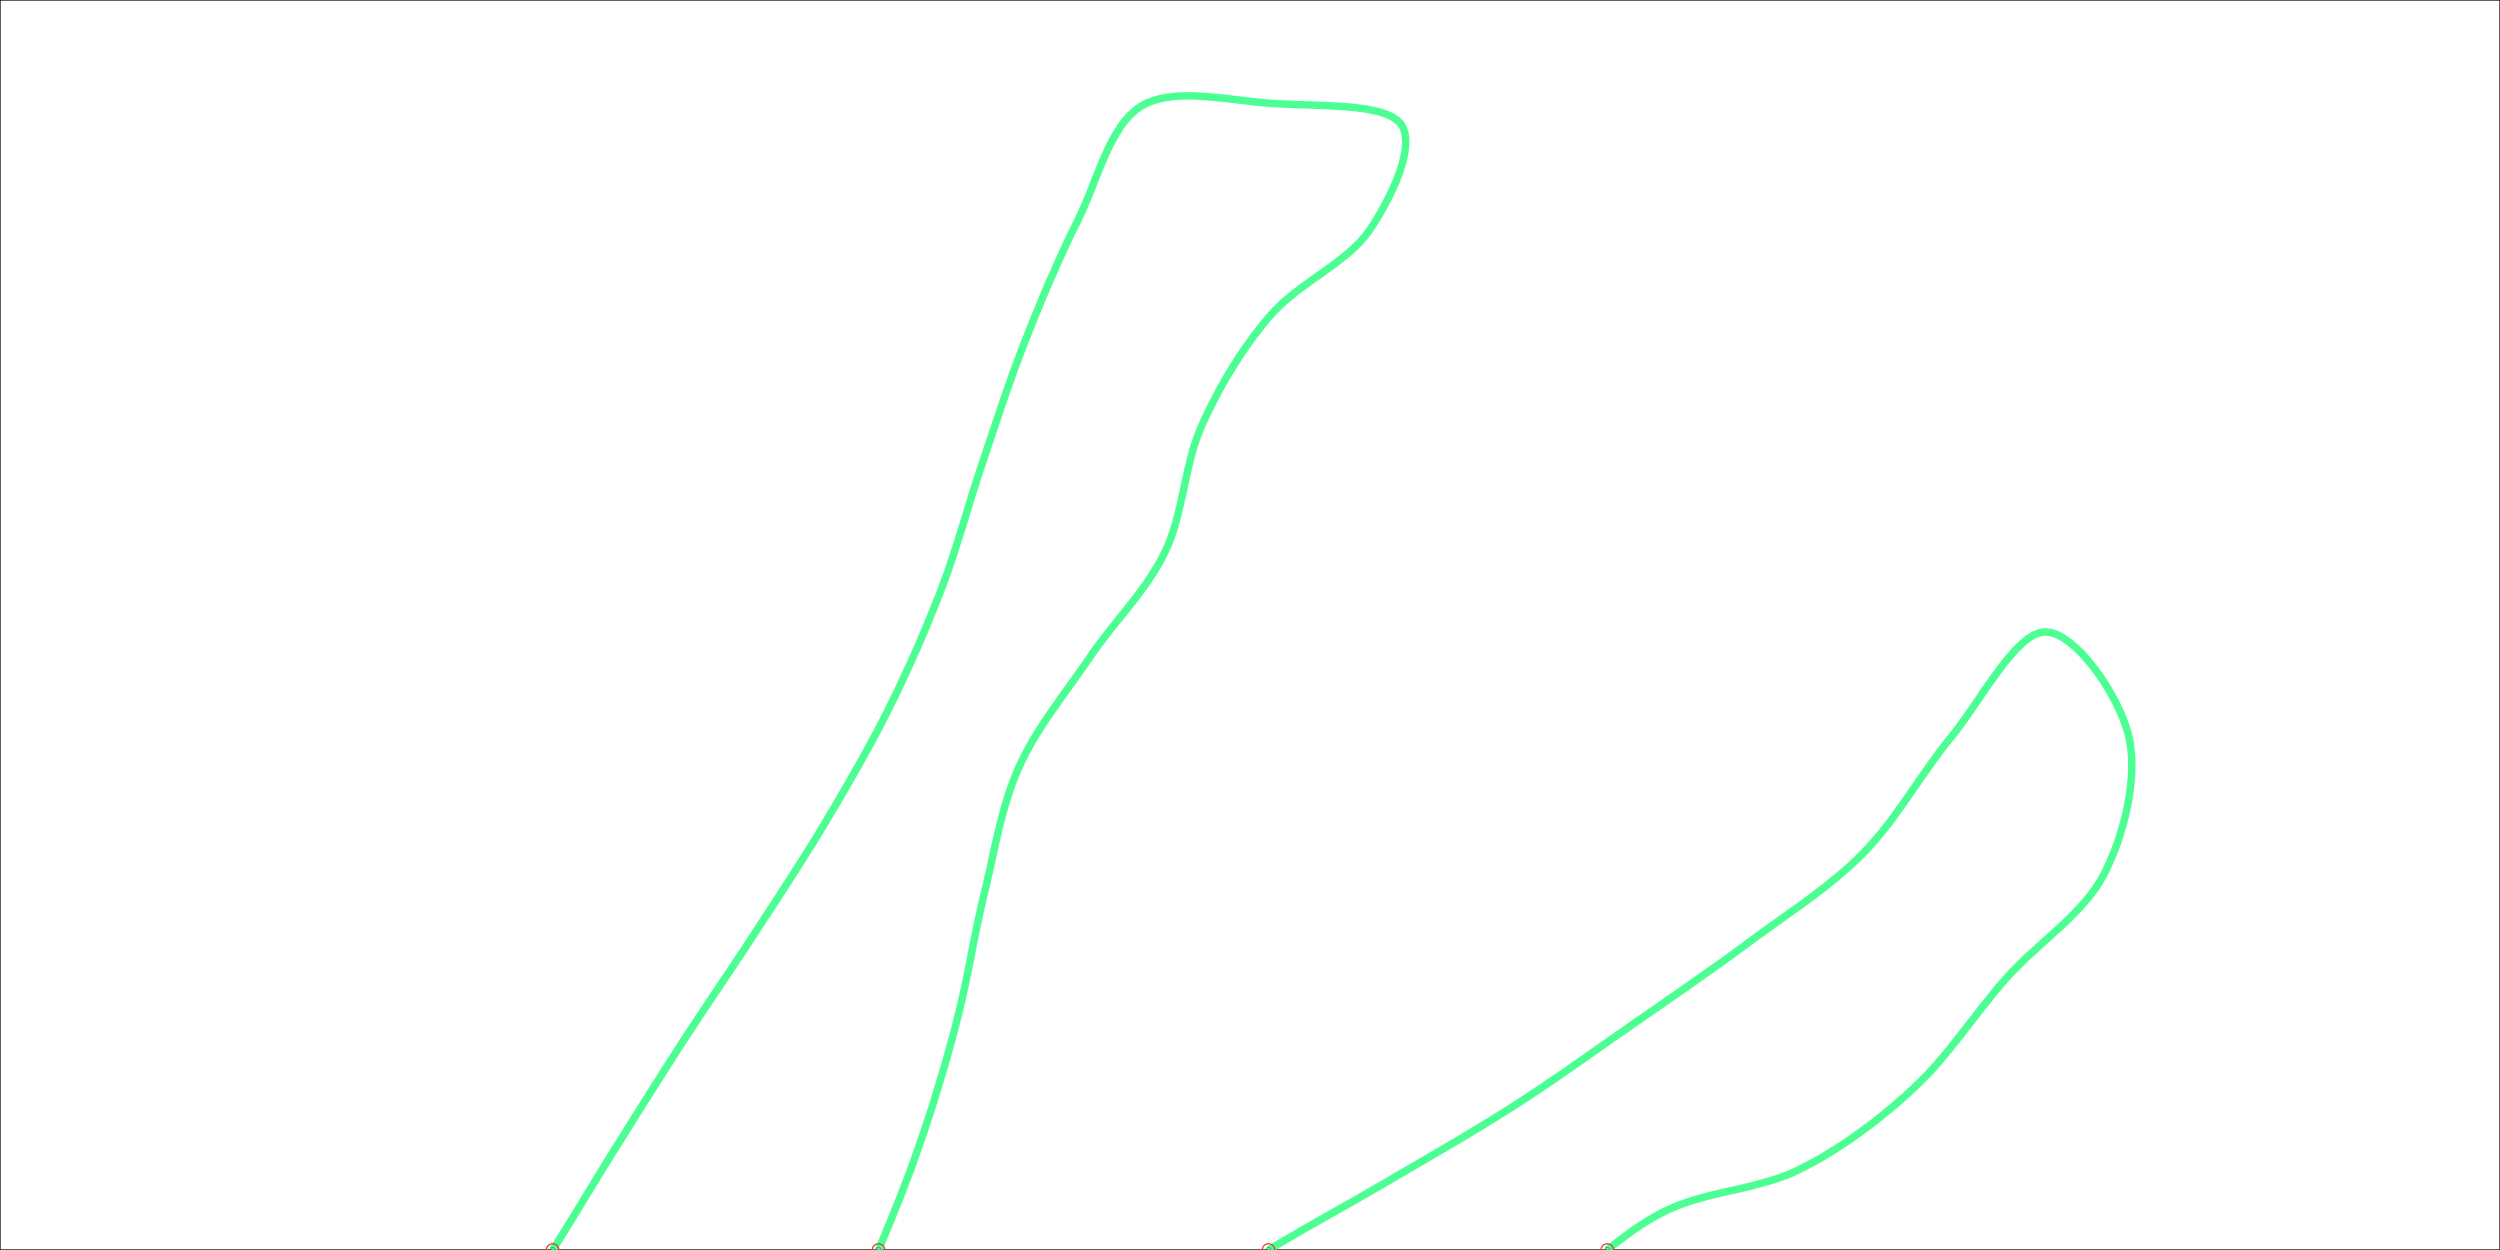
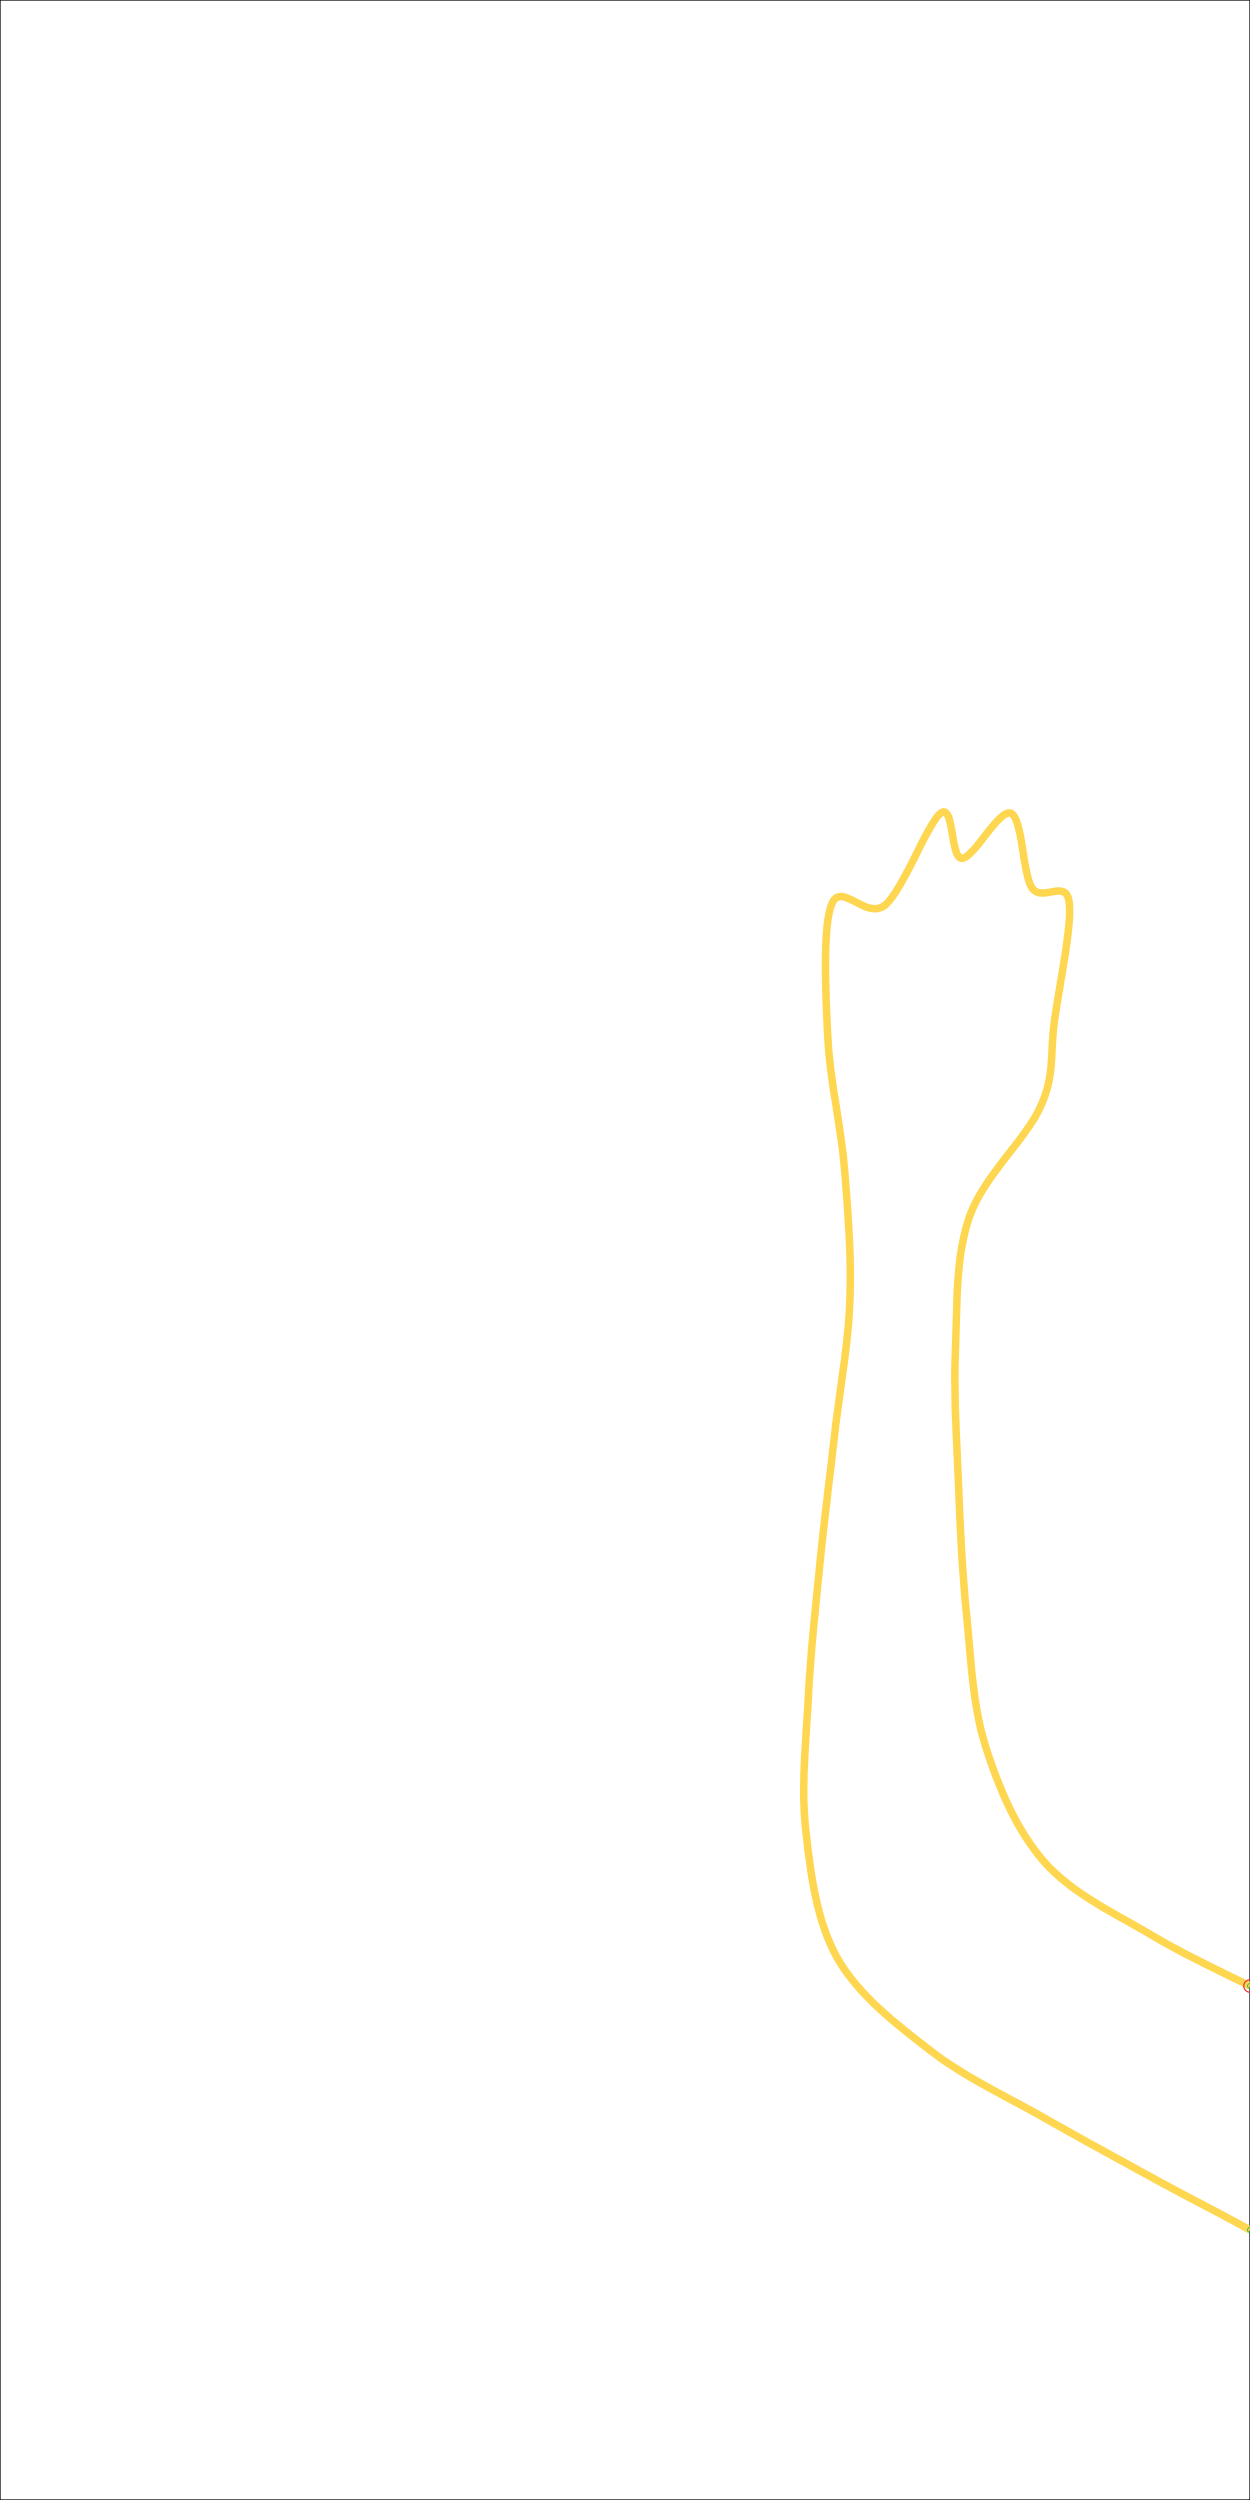
- <svg xmlns="http://www.w3.org/2000/svg" width="2000mm" height="1000mm" viewBox="0 0 2000 1000">
+ <svg xmlns="http://www.w3.org/2000/svg" width="1000mm" height="2000mm" viewBox="0 0 1000 2000">
  <g id="outline">
-     <rect x="0" y="0" width="2000" height="1000" fill="none" stroke="#000" stroke-width="1" />
+     <rect x="0" y="0" width="1000" height="2000" fill="none" stroke="#000" stroke-width="1" />
  </g>
  <g id="channels">
-     <path d="M 702.8 1000.0 L 703.9 997.4 L 706.4 991.4 L 708.9 985.3 L 711.4 979.2 L 713.9 973.2 L 716.3 967.1 L 718.8 961.0 L 721.2 954.9 L 723.5 948.8 L 725.9 942.7 L 728.2 936.5 L 730.4 930.4 L 732.6 924.2 L 734.8 918.0 L 734.8 918.0 L 736.9 911.8 L 739.1 905.6 L 741.1 899.4 L 743.2 893.2 L 745.2 887.0 L 747.2 880.7 L 749.1 874.4 L 751.0 868.2 L 752.9 861.9 L 754.8 855.6 L 756.6 849.3 L 758.4 843.0 L 760.1 836.7 L 761.9 830.4 L 763.6 824.0 L 765.2 817.7 L 765.2 817.7 L 766.8 811.3 L 768.3 805.0 L 769.8 798.6 L 771.2 792.2 L 772.6 785.8 L 773.9 779.4 L 775.2 772.9 L 776.5 766.5 L 777.7 760.1 L 779.0 753.6 L 780.3 747.2 L 781.6 740.8 L 783.0 734.3 L 784.4 727.9 L 785.8 721.6 L 787.3 715.2 L 787.3 715.2 L 788.9 708.8 L 790.3 702.4 L 791.8 696.0 L 793.2 689.5 L 794.6 683.0 L 796.0 676.6 L 797.5 670.2 L 799.0 663.7 L 800.6 657.3 L 802.3 651.0 L 804.0 644.7 L 805.9 638.4 L 807.9 632.2 L 810.1 626.1 L 812.4 620.1 L 815.0 614.1 L 815.0 614.1 L 817.7 608.3 L 820.6 602.5 L 823.7 596.8 L 826.9 591.2 L 830.3 585.7 L 833.8 580.2 L 837.4 574.7 L 841.1 569.3 L 844.9 563.9 L 848.6 558.6 L 852.5 553.2 L 856.3 547.9 L 860.1 542.6 L 863.9 537.2 L 867.7 531.9 L 871.4 526.5 L 871.4 526.5 L 875.1 521.2 L 878.9 515.9 L 882.9 510.7 L 886.9 505.5 L 891.0 500.3 L 895.1 495.2 L 899.2 490.1 L 903.3 484.9 L 907.4 479.8 L 911.3 474.6 L 915.2 469.3 L 918.9 464.0 L 922.4 458.6 L 925.8 453.1 L 929.0 447.5 L 931.9 441.7 L 931.9 441.7 L 934.6 435.9 L 936.9 429.8 L 939.0 423.7 L 940.8 417.4 L 942.5 411.0 L 944.0 404.6 L 945.5 398.1 L 946.9 391.6 L 948.3 385.1 L 949.7 378.6 L 951.2 372.2 L 952.8 365.8 L 954.5 359.4 L 956.5 353.2 L 958.7 347.1 L 961.1 341.1 L 961.1 341.1 L 963.8 335.2 L 966.6 329.3 L 969.5 323.5 L 972.5 317.7 L 975.5 311.9 L 978.7 306.2 L 982.0 300.5 L 985.4 294.9 L 988.9 289.4 L 992.4 283.9 L 996.1 278.5 L 999.9 273.2 L 1003.7 267.9 L 1007.7 262.8 L 1011.7 257.7 L 1015.9 252.8 L 1015.9 252.8 L 1020.3 248.0 L 1025.0 243.4 L 1030.0 239.0 L 1035.3 234.7 L 1040.7 230.5 L 1046.3 226.5 L 1051.9 222.4 L 1057.5 218.5 L 1063.0 214.5 L 1068.5 210.5 L 1073.7 206.4 L 1078.8 202.3 L 1083.5 198.1 L 1087.9 193.7 L 1091.9 189.2 L 1095.4 184.5 L 1095.4 184.5 L 1098.7 179.5 L 1102.0 174.1 L 1105.3 168.5 L 1108.5 162.7 L 1111.6 156.7 L 1114.5 150.6 L 1117.1 144.5 L 1119.4 138.5 L 1121.4 132.5 L 1122.9 126.7 L 1124.0 121.2 L 1124.6 115.9 L 1124.6 111.0 L 1123.9 106.5 L 1122.6 102.4 L 1120.6 99.0 L 1120.6 99.0 L 1117.6 96.0 L 1113.8 93.5 L 1109.2 91.4 L 1103.8 89.6 L 1097.8 88.2 L 1091.3 87.0 L 1084.3 86.1 L 1077.0 85.4 L 1069.4 84.9 L 1061.7 84.5 L 1053.9 84.2 L 1046.1 83.9 L 1038.5 83.7 L 1031.1 83.4 L 1024.0 83.1 L 1017.3 82.7 L 1017.3 82.7 L 1010.7 82.2 L 1003.9 81.5 L 997.0 80.7 L 990.1 79.9 L 983.0 79.0 L 976.0 78.3 L 968.9 77.6 L 962.0 77.1 L 955.1 76.7 L 948.4 76.7 L 941.9 76.9 L 935.6 77.6 L 929.5 78.6 L 923.7 80.1 L 918.3 82.1 L 913.3 84.7 L 913.3 84.7 L 908.7 87.9 L 904.4 91.7 L 900.4 96.1 L 896.7 101.0 L 893.3 106.3 L 890.1 111.9 L 887.0 117.9 L 884.2 124.1 L 881.4 130.5 L 878.8 137.0 L 876.1 143.5 L 873.6 150.1 L 871.0 156.6 L 868.3 163.0 L 865.6 169.2 L 862.8 175.2 L 862.8 175.2 L 859.9 181.1 L 857.0 186.9 L 854.2 192.8 L 851.5 198.8 L 848.7 204.7 L 846.0 210.7 L 843.4 216.7 L 840.7 222.7 L 838.1 228.7 L 835.5 234.8 L 833.0 240.8 L 830.5 246.9 L 828.0 253.0 L 825.5 259.1 L 823.1 265.2 L 820.7 271.3 L 820.7 271.3 L 818.3 277.4 L 816.0 283.5 L 813.7 289.6 L 811.4 295.8 L 809.2 301.9 L 807.0 308.1 L 804.8 314.3 L 802.7 320.5 L 800.6 326.7 L 798.5 332.9 L 796.4 339.1 L 794.3 345.4 L 792.2 351.6 L 790.1 357.8 L 788.1 364.0 L 786.0 370.2 L 786.0 370.2 L 783.9 376.4 L 781.9 382.7 L 779.9 388.9 L 777.9 395.2 L 776.0 401.5 L 774.1 407.7 L 772.2 414.0 L 770.2 420.3 L 768.3 426.5 L 766.3 432.8 L 764.3 439.0 L 762.3 445.3 L 760.2 451.5 L 758.1 457.7 L 755.8 463.8 L 753.6 470.0 L 753.6 470.0 L 751.2 476.1 L 748.8 482.2 L 746.4 488.2 L 743.9 494.3 L 741.4 500.4 L 738.9 506.4 L 736.3 512.4 L 733.7 518.5 L 731.0 524.5 L 728.4 530.4 L 725.6 536.4 L 722.9 542.3 L 720.1 548.3 L 717.3 554.2 L 714.4 560.1 L 711.5 565.9 L 711.5 565.9 L 708.6 571.8 L 705.6 577.6 L 702.6 583.4 L 699.5 589.2 L 696.4 595.0 L 693.2 600.8 L 690.1 606.5 L 686.9 612.2 L 683.6 617.9 L 680.4 623.6 L 677.1 629.3 L 673.8 635.0 L 670.5 640.6 L 667.2 646.3 L 663.8 651.9 L 660.5 657.6 L 660.5 657.6 L 657.1 663.2 L 653.7 668.8 L 650.3 674.4 L 646.8 679.9 L 643.3 685.5 L 639.8 691.0 L 636.3 696.5 L 632.7 702.1 L 629.2 707.6 L 625.6 713.1 L 622.1 718.6 L 618.5 724.1 L 614.9 729.6 L 611.3 735.0 L 607.7 740.5 L 604.2 746.0 L 604.2 746.0 L 600.6 751.5 L 597.0 757.0 L 593.4 762.5 L 589.7 767.9 L 586.1 773.4 L 582.5 778.8 L 578.8 784.3 L 575.2 789.7 L 571.5 795.2 L 567.9 800.6 L 564.2 806.1 L 560.6 811.5 L 557.0 817.0 L 553.4 822.5 L 549.8 827.9 L 546.2 833.4 L 546.2 833.4 L 542.6 838.9 L 539.1 844.5 L 535.6 850.0 L 532.0 855.5 L 528.5 861.0 L 525.0 866.6 L 521.5 872.1 L 518.0 877.7 L 514.5 883.2 L 511.0 888.7 L 507.5 894.3 L 504.0 899.9 L 500.6 905.4 L 497.1 911.0 L 493.6 916.5 L 490.1 922.1 L 490.1 922.1 L 486.7 927.6 L 483.2 933.2 L 479.8 938.8 L 476.4 944.4 L 473.0 950.0 L 469.5 955.6 L 466.1 961.2 L 462.7 966.8 L 459.3 972.4 L 455.9 978.0 L 452.4 983.6 L 449.0 989.1 L 445.5 994.7 L 442.1 1000.0" fill="none" stroke="#39ff88" stroke-width="6.0" stroke-opacity="0.9" />
-     <path d="M 1285.8 1000.0 L 1287.9 998.3 L 1293.6 993.8 L 1299.3 989.5 L 1305.1 985.2 L 1311.0 981.2 L 1317.0 977.3 L 1323.1 973.7 L 1329.3 970.3 L 1329.3 970.3 L 1335.7 967.2 L 1342.3 964.4 L 1349.0 962.0 L 1355.9 959.8 L 1362.8 957.8 L 1369.9 956.0 L 1377.0 954.3 L 1384.1 952.7 L 1391.3 951.1 L 1398.4 949.4 L 1405.4 947.6 L 1412.4 945.7 L 1419.3 943.7 L 1426.0 941.4 L 1432.6 938.8 L 1439.0 935.8 L 1439.0 935.8 L 1445.3 932.6 L 1451.5 929.3 L 1457.6 925.9 L 1463.6 922.2 L 1469.6 918.5 L 1475.5 914.7 L 1481.3 910.7 L 1487.1 906.6 L 1492.8 902.4 L 1498.4 898.2 L 1504.0 893.8 L 1509.4 889.3 L 1514.9 884.8 L 1520.2 880.2 L 1525.5 875.5 L 1530.7 870.7 L 1530.7 870.7 L 1535.8 865.8 L 1540.8 860.8 L 1545.7 855.6 L 1550.4 850.2 L 1555.1 844.7 L 1559.7 839.2 L 1564.2 833.5 L 1568.7 827.8 L 1573.1 822.1 L 1577.6 816.4 L 1582.1 810.6 L 1586.5 804.9 L 1591.1 799.2 L 1595.6 793.6 L 1600.3 788.0 L 1605.0 782.6 L 1605.0 782.6 L 1609.9 777.3 L 1615.0 772.1 L 1620.3 766.9 L 1625.8 761.9 L 1631.3 756.9 L 1636.8 751.9 L 1642.3 746.9 L 1647.8 741.9 L 1653.2 736.9 L 1658.4 731.7 L 1663.4 726.5 L 1668.1 721.2 L 1672.6 715.8 L 1676.7 710.2 L 1680.4 704.4 L 1683.7 698.4 L 1683.7 698.4 L 1686.7 692.2 L 1689.5 685.7 L 1692.2 679.0 L 1694.7 672.1 L 1696.9 665.0 L 1699.0 657.8 L 1700.8 650.5 L 1702.3 643.2 L 1703.6 635.9 L 1704.5 628.6 L 1705.2 621.4 L 1705.4 614.4 L 1705.4 607.5 L 1704.9 600.8 L 1704.1 594.3 L 1702.8 588.1 L 1702.8 588.1 L 1701.0 581.9 L 1698.6 575.3 L 1695.7 568.5 L 1692.4 561.6 L 1688.6 554.6 L 1684.5 547.7 L 1680.1 541.0 L 1675.4 534.6 L 1670.5 528.5 L 1665.6 522.9 L 1660.5 518.0 L 1655.4 513.7 L 1650.4 510.2 L 1645.5 507.6 L 1640.7 506.0 L 1636.1 505.5 L 1636.1 505.5 L 1631.6 506.2 L 1627.0 508.0 L 1622.4 510.9 L 1617.6 514.8 L 1612.9 519.4 L 1608.1 524.8 L 1603.2 530.7 L 1598.4 537.1 L 1593.5 543.9 L 1588.6 550.8 L 1583.8 557.9 L 1579.0 564.9 L 1574.2 571.8 L 1569.5 578.5 L 1564.8 584.8 L 1560.2 590.6 L 1560.2 590.6 L 1555.7 596.2 L 1551.4 601.9 L 1547.1 607.7 L 1542.9 613.6 L 1538.7 619.6 L 1534.6 625.5 L 1530.4 631.5 L 1526.3 637.5 L 1522.1 643.4 L 1517.9 649.3 L 1513.7 655.2 L 1509.3 660.9 L 1504.8 666.5 L 1500.2 672.0 L 1495.4 677.4 L 1490.5 682.6 L 1490.5 682.6 L 1485.4 687.6 L 1480.2 692.5 L 1474.8 697.2 L 1469.4 701.9 L 1463.8 706.4 L 1458.1 710.9 L 1452.4 715.3 L 1446.6 719.6 L 1440.8 723.9 L 1434.9 728.1 L 1429.0 732.3 L 1423.1 736.5 L 1417.2 740.7 L 1411.3 745.0 L 1405.4 749.2 L 1399.6 753.5 L 1399.6 753.5 L 1393.8 757.8 L 1388.0 762.0 L 1382.2 766.3 L 1376.3 770.5 L 1370.4 774.7 L 1364.5 778.8 L 1358.6 783.0 L 1352.7 787.2 L 1346.8 791.3 L 1340.9 795.4 L 1334.9 799.5 L 1329.0 803.7 L 1323.1 807.8 L 1317.1 811.9 L 1311.2 816.0 L 1305.3 820.1 L 1305.3 820.1 L 1299.4 824.3 L 1293.4 828.4 L 1287.5 832.5 L 1281.6 836.7 L 1275.7 840.8 L 1269.8 845.0 L 1263.9 849.1 L 1258.0 853.2 L 1252.0 857.4 L 1246.1 861.5 L 1240.1 865.5 L 1234.1 869.6 L 1228.1 873.6 L 1222.1 877.6 L 1216.1 881.5 L 1210.0 885.4 L 1210.0 885.4 L 1203.9 889.3 L 1197.8 893.1 L 1191.7 896.9 L 1185.5 900.7 L 1179.3 904.4 L 1173.1 908.2 L 1166.9 911.9 L 1160.7 915.5 L 1154.5 919.2 L 1148.2 922.8 L 1142.0 926.5 L 1135.8 930.1 L 1129.5 933.7 L 1123.3 937.4 L 1117.0 941.0 L 1110.8 944.7 L 1110.8 944.7 L 1104.6 948.3 L 1098.3 951.9 L 1092.1 955.5 L 1085.8 959.1 L 1079.5 962.7 L 1073.2 966.2 L 1066.9 969.8 L 1060.6 973.4 L 1054.4 976.9 L 1048.1 980.5 L 1041.8 984.1 L 1035.6 987.7 L 1029.3 991.4 L 1023.1 995.0 L 1016.9 998.7 L 1014.8 1000.0" fill="none" stroke="#39ff88" stroke-width="6.0" stroke-opacity="0.9" />
+     <path d="M 1000.0 1784.0 L 1000.0 1784.0 L 994.2 1780.8 L 988.3 1777.6 L 982.5 1774.5 L 976.6 1771.3 L 970.7 1768.2 L 964.8 1765.1 L 958.9 1762.0 L 953.0 1758.9 L 947.1 1755.8 L 941.3 1752.7 L 935.4 1749.5 L 929.6 1746.4 L 929.6 1746.4 L 923.7 1743.2 L 917.9 1740.0 L 912.0 1736.8 L 906.2 1733.6 L 900.4 1730.4 L 894.5 1727.2 L 888.7 1724.0 L 882.9 1720.8 L 877.0 1717.6 L 871.2 1714.4 L 865.4 1711.2 L 859.6 1707.9 L 853.8 1704.7 L 848.0 1701.4 L 842.2 1698.2 L 836.4 1694.9 L 836.4 1694.9 L 830.6 1691.6 L 824.8 1688.4 L 818.9 1685.2 L 813.0 1682.0 L 807.1 1678.9 L 801.2 1675.7 L 795.3 1672.5 L 789.5 1669.3 L 783.6 1666.0 L 777.9 1662.7 L 772.1 1659.3 L 766.5 1655.8 L 760.9 1652.2 L 755.4 1648.6 L 750.1 1644.8 L 744.8 1640.8 L 744.8 1640.8 L 739.6 1636.8 L 734.3 1632.7 L 729.0 1628.5 L 723.7 1624.3 L 718.5 1620.0 L 713.3 1615.7 L 708.2 1611.2 L 703.2 1606.7 L 698.3 1602.1 L 693.6 1597.3 L 689.1 1592.5 L 684.8 1587.6 L 680.7 1582.5 L 676.8 1577.3 L 673.2 1572.0 L 669.9 1566.6 L 669.9 1566.6 L 666.9 1560.9 L 664.2 1555.1 L 661.7 1549.2 L 659.5 1543.0 L 657.4 1536.8 L 655.6 1530.4 L 653.9 1523.9 L 652.5 1517.4 L 651.1 1510.8 L 649.9 1504.1 L 648.8 1497.4 L 647.9 1490.7 L 647.0 1484.1 L 646.1 1477.4 L 645.4 1470.8 L 644.6 1464.2 L 644.6 1464.2 L 644.0 1457.7 L 643.5 1451.1 L 643.2 1444.5 L 643.0 1437.9 L 643.0 1431.3 L 643.1 1424.6 L 643.2 1418.0 L 643.5 1411.3 L 643.8 1404.6 L 644.2 1397.9 L 644.6 1391.2 L 645.0 1384.5 L 645.4 1377.9 L 645.9 1371.2 L 646.3 1364.5 L 646.7 1357.9 L 646.7 1357.9 L 647.0 1351.2 L 647.4 1344.6 L 647.9 1338.0 L 648.4 1331.3 L 648.9 1324.7 L 649.4 1318.1 L 650.0 1311.5 L 650.6 1304.8 L 651.2 1298.2 L 651.9 1291.6 L 652.5 1285.0 L 653.2 1278.3 L 653.8 1271.7 L 654.5 1265.1 L 655.2 1258.5 L 655.8 1251.9 L 655.8 1251.9 L 656.5 1245.2 L 657.2 1238.6 L 657.9 1232.0 L 658.6 1225.4 L 659.4 1218.8 L 660.1 1212.2 L 660.9 1205.6 L 661.7 1199.0 L 662.4 1192.4 L 663.2 1185.8 L 664.0 1179.2 L 664.8 1172.6 L 665.6 1165.9 L 666.3 1159.3 L 667.1 1152.7 L 667.9 1146.1 L 667.9 1146.1 L 668.6 1139.5 L 669.5 1132.9 L 670.4 1126.3 L 671.3 1119.7 L 672.2 1113.1 L 673.1 1106.5 L 674.0 1099.9 L 674.9 1093.3 L 675.8 1086.7 L 676.6 1080.1 L 677.4 1073.5 L 678.0 1066.9 L 678.7 1060.3 L 679.2 1053.6 L 679.6 1047.0 L 679.9 1040.4 L 679.9 1040.4 L 680.1 1033.8 L 680.2 1027.2 L 680.2 1020.5 L 680.2 1013.9 L 680.1 1007.3 L 679.9 1000.6 L 679.6 994.0 L 679.3 987.3 L 678.9 980.7 L 678.5 974.1 L 678.1 967.4 L 677.6 960.8 L 677.1 954.2 L 676.6 947.5 L 676.1 940.9 L 675.5 934.3 L 675.5 934.3 L 674.9 927.7 L 674.2 921.1 L 673.3 914.5 L 672.4 907.9 L 671.4 901.3 L 670.4 894.7 L 669.4 888.1 L 668.4 881.5 L 667.3 874.9 L 666.3 868.3 L 665.4 861.7 L 664.5 855.2 L 663.8 848.6 L 663.1 842.0 L 662.6 835.4 L 662.2 828.7 L 662.2 828.7 L 661.8 821.9 L 661.5 814.8 L 661.2 807.3 L 660.9 799.7 L 660.7 792.0 L 660.5 784.3 L 660.4 776.6 L 660.4 769.0 L 660.5 761.7 L 660.7 754.6 L 661.1 747.9 L 661.6 741.6 L 662.3 735.9 L 663.2 730.8 L 664.3 726.3 L 665.6 722.7 L 665.6 722.7 L 667.2 719.9 L 669.0 718.2 L 671.1 717.4 L 673.4 717.2 L 675.9 717.7 L 678.5 718.7 L 681.3 719.9 L 684.2 721.4 L 687.2 722.9 L 690.2 724.4 L 693.2 725.7 L 696.3 726.6 L 699.3 727.0 L 702.3 726.8 L 705.2 725.9 L 708.0 724.2 L 708.0 724.2 L 710.8 721.4 L 713.7 717.8 L 716.7 713.4 L 719.7 708.4 L 722.8 702.9 L 726.0 697.1 L 729.1 691.1 L 732.2 685.0 L 735.2 678.9 L 738.1 673.1 L 741.0 667.7 L 743.8 662.7 L 746.4 658.3 L 748.8 654.6 L 751.0 651.9 L 753.1 650.2 L 753.1 650.2 L 754.8 649.5 L 756.3 649.9 L 757.6 651.2 L 758.7 653.2 L 759.6 655.9 L 760.3 659.0 L 761.0 662.4 L 761.7 666.1 L 762.3 669.8 L 762.9 673.5 L 763.7 676.9 L 764.5 680.1 L 765.4 682.8 L 766.6 684.9 L 767.9 686.2 L 769.5 686.7 L 769.5 686.7 L 771.4 686.3 L 773.5 685.0 L 775.8 683.0 L 778.3 680.5 L 780.9 677.6 L 783.6 674.3 L 786.3 670.8 L 789.1 667.2 L 791.9 663.6 L 794.7 660.3 L 797.4 657.2 L 800.0 654.6 L 802.5 652.4 L 804.8 651.0 L 806.9 650.3 L 808.8 650.6 L 808.8 650.6 L 810.4 651.8 L 811.8 653.8 L 813.1 656.5 L 814.2 659.9 L 815.2 663.8 L 816.2 668.1 L 817.0 672.7 L 817.8 677.6 L 818.6 682.5 L 819.3 687.3 L 820.2 692.1 L 821.0 696.6 L 822.0 700.8 L 823.0 704.6 L 824.2 707.8 L 825.6 710.4 L 825.6 710.4 L 827.2 712.2 L 829.0 713.4 L 831.0 714.2 L 833.1 714.4 L 835.3 714.4 L 837.6 714.1 L 839.9 713.8 L 842.2 713.3 L 844.4 713.0 L 846.6 712.8 L 848.6 712.9 L 850.4 713.3 L 852.1 714.3 L 853.4 715.7 L 854.5 717.9 L 855.2 720.8 L 855.2 720.8 L 855.6 724.5 L 855.7 728.8 L 855.6 733.8 L 855.2 739.3 L 854.6 745.3 L 853.8 751.6 L 852.9 758.2 L 851.9 765.0 L 850.8 771.8 L 849.7 778.8 L 848.5 785.6 L 847.4 792.4 L 846.3 798.9 L 845.3 805.1 L 844.4 811.0 L 843.6 816.3 L 843.6 816.3 L 843.0 821.3 L 842.5 826.0 L 842.2 830.5 L 841.9 834.8 L 841.7 839.0 L 841.5 843.0 L 841.3 847.0 L 841.0 850.9 L 840.7 854.8 L 840.2 858.7 L 839.6 862.6 L 838.8 866.7 L 837.7 870.9 L 836.4 875.2 L 834.8 879.7 L 832.8 884.5 L 832.8 884.5 L 830.4 889.4 L 827.6 894.5 L 824.3 899.6 L 820.7 904.8 L 816.9 910.1 L 812.8 915.5 L 808.6 920.9 L 804.3 926.4 L 800.0 932.0 L 795.8 937.7 L 791.7 943.4 L 787.9 949.2 L 784.2 955.1 L 781.0 961.0 L 778.1 967.0 L 775.7 973.0 L 775.7 973.0 L 773.7 979.1 L 772.0 985.4 L 770.6 991.7 L 769.3 998.2 L 768.3 1004.7 L 767.5 1011.3 L 766.9 1017.9 L 766.3 1024.6 L 765.9 1031.3 L 765.6 1038.0 L 765.4 1044.8 L 765.2 1051.6 L 765.0 1058.3 L 764.8 1065.0 L 764.6 1071.7 L 764.4 1078.4 L 764.4 1078.4 L 764.2 1085.0 L 764.0 1091.6 L 763.9 1098.3 L 763.9 1104.9 L 764.0 1111.5 L 764.1 1118.2 L 764.2 1124.9 L 764.4 1131.5 L 764.7 1138.2 L 764.9 1144.8 L 765.2 1151.5 L 765.5 1158.2 L 765.8 1164.8 L 766.1 1171.5 L 766.4 1178.1 L 766.7 1184.8 L 766.7 1184.8 L 767.0 1191.4 L 767.2 1198.0 L 767.5 1204.7 L 767.8 1211.3 L 768.1 1218.0 L 768.4 1224.6 L 768.8 1231.3 L 769.1 1237.9 L 769.5 1244.6 L 769.9 1251.2 L 770.4 1257.8 L 770.9 1264.5 L 771.4 1271.1 L 771.9 1277.7 L 772.5 1284.3 L 773.2 1290.9 L 773.2 1290.9 L 773.8 1297.6 L 774.4 1304.2 L 775.0 1310.9 L 775.6 1317.6 L 776.2 1324.3 L 776.8 1331.0 L 777.4 1337.7 L 778.2 1344.4 L 779.0 1351.0 L 779.8 1357.7 L 780.9 1364.2 L 782.0 1370.8 L 783.3 1377.3 L 784.7 1383.7 L 786.4 1390.0 L 788.2 1396.2 L 788.2 1396.2 L 790.2 1402.5 L 792.3 1408.7 L 794.5 1415.0 L 796.8 1421.2 L 799.3 1427.5 L 801.8 1433.6 L 804.5 1439.8 L 807.3 1445.8 L 810.3 1451.8 L 813.4 1457.7 L 816.7 1463.4 L 820.1 1469.0 L 823.7 1474.4 L 827.5 1479.7 L 831.4 1484.8 L 835.5 1489.7 L 835.5 1489.7 L 839.9 1494.4 L 844.5 1498.8 L 849.4 1503.1 L 854.5 1507.2 L 859.7 1511.2 L 865.2 1515.0 L 870.8 1518.7 L 876.5 1522.3 L 882.2 1525.8 L 888.1 1529.2 L 894.0 1532.6 L 899.9 1535.9 L 905.8 1539.2 L 911.7 1542.6 L 917.5 1545.9 L 923.3 1549.3 L 923.3 1549.3 L 929.0 1552.6 L 934.8 1555.9 L 940.6 1559.0 L 946.5 1562.2 L 952.4 1565.2 L 958.3 1568.2 L 964.2 1571.2 L 970.2 1574.2 L 976.2 1577.1 L 982.2 1580.1 L 988.2 1583.0 L 994.1 1585.9 L 1000.0 1588.8" fill="none" stroke="#ffd23d" stroke-width="6.0" stroke-opacity="0.9" />
  </g>
  <g id="clips">
-     <circle cx="702.8" cy="1000.0" r="2" fill="none" stroke="#0b5" stroke-width="0.6" />
-     <circle cx="442.1" cy="1000.0" r="2" fill="none" stroke="#0b5" stroke-width="0.6" />
-     <circle cx="1285.8" cy="1000.0" r="2" fill="none" stroke="#0b5" stroke-width="0.6" />
-     <circle cx="1014.8" cy="1000.0" r="2" fill="none" stroke="#0b5" stroke-width="0.6" />
+     <circle cx="1000.0" cy="1784.0" r="2" fill="none" stroke="#0b5" stroke-width="0.6" />
+     <circle cx="1000.0" cy="1588.8" r="2" fill="none" stroke="#0b5" stroke-width="0.6" />
  </g>
  <g id="power">
-     <circle cx="442.1" cy="1000.0" r="5" fill="none" stroke="#e33" stroke-width="1" />
-     <circle cx="702.8" cy="1000.0" r="5" fill="none" stroke="#e33" stroke-width="1" />
-     <circle cx="1014.8" cy="1000.0" r="5" fill="none" stroke="#e33" stroke-width="1" />
-     <circle cx="1285.8" cy="1000.0" r="5" fill="none" stroke="#e33" stroke-width="1" />
+     <circle cx="1000.0" cy="1588.8" r="5" fill="none" stroke="#e33" stroke-width="1" />
  </g>
  <g id="bridges" />
</svg>
